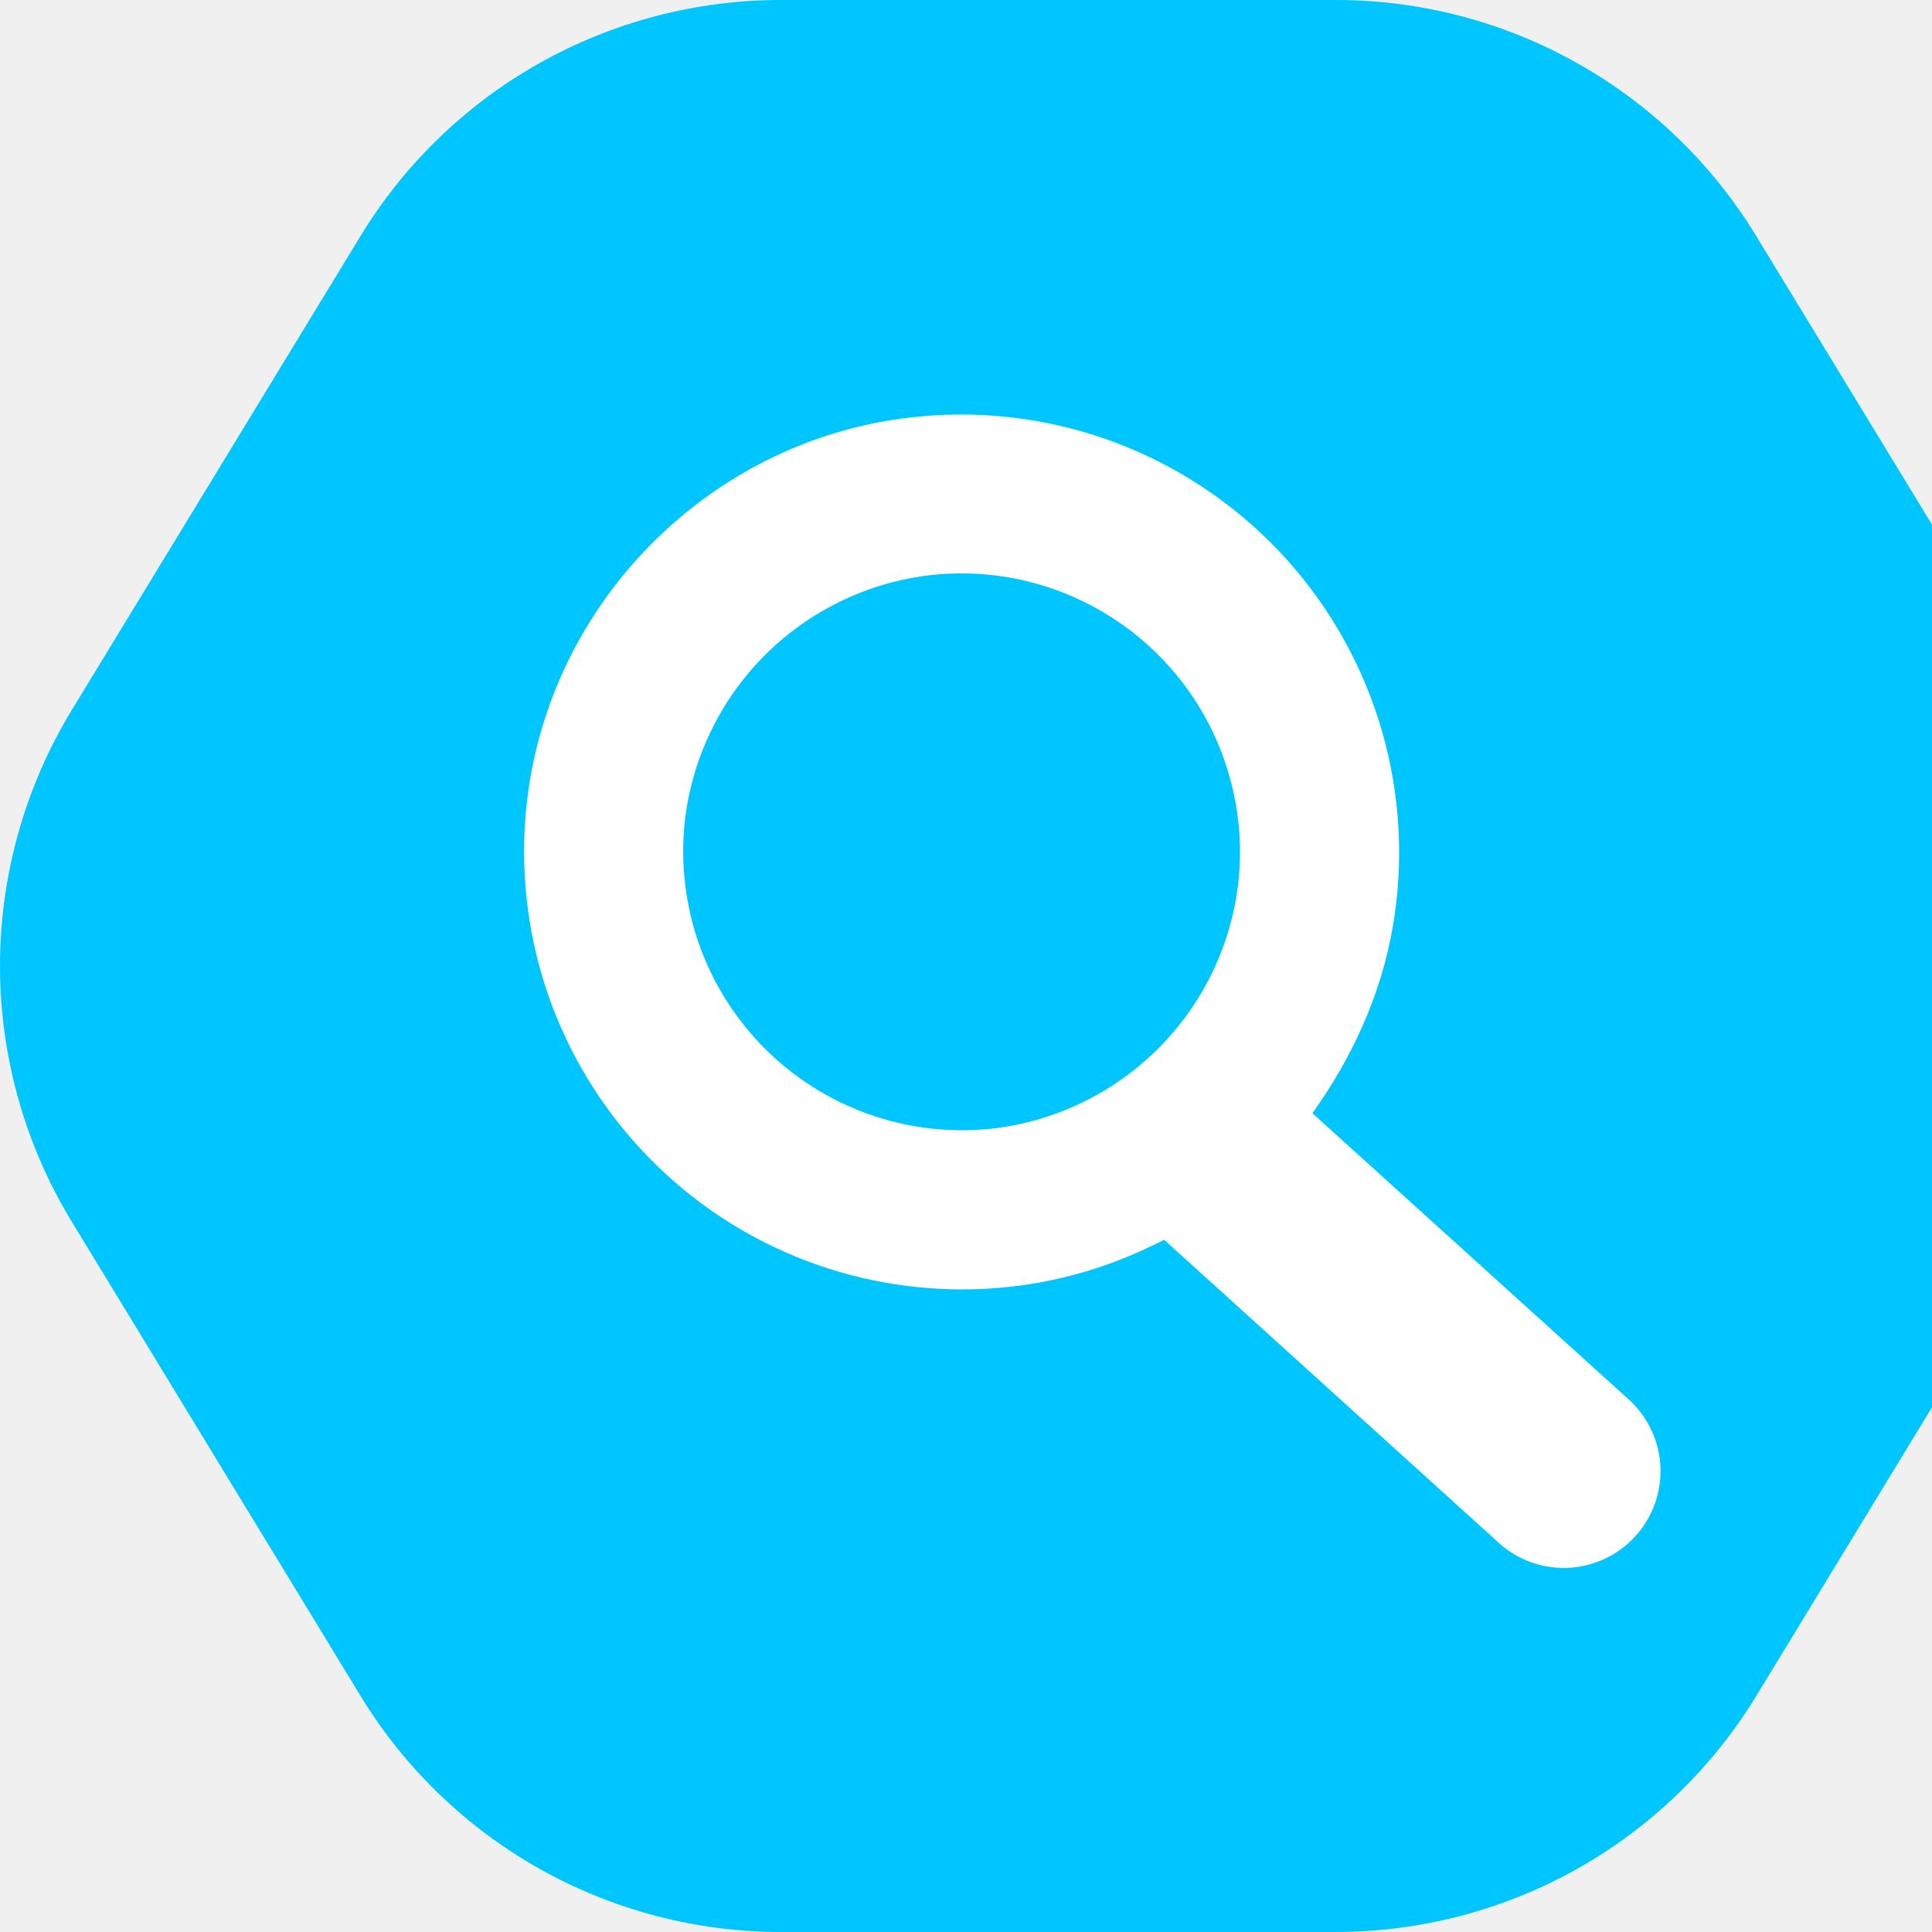
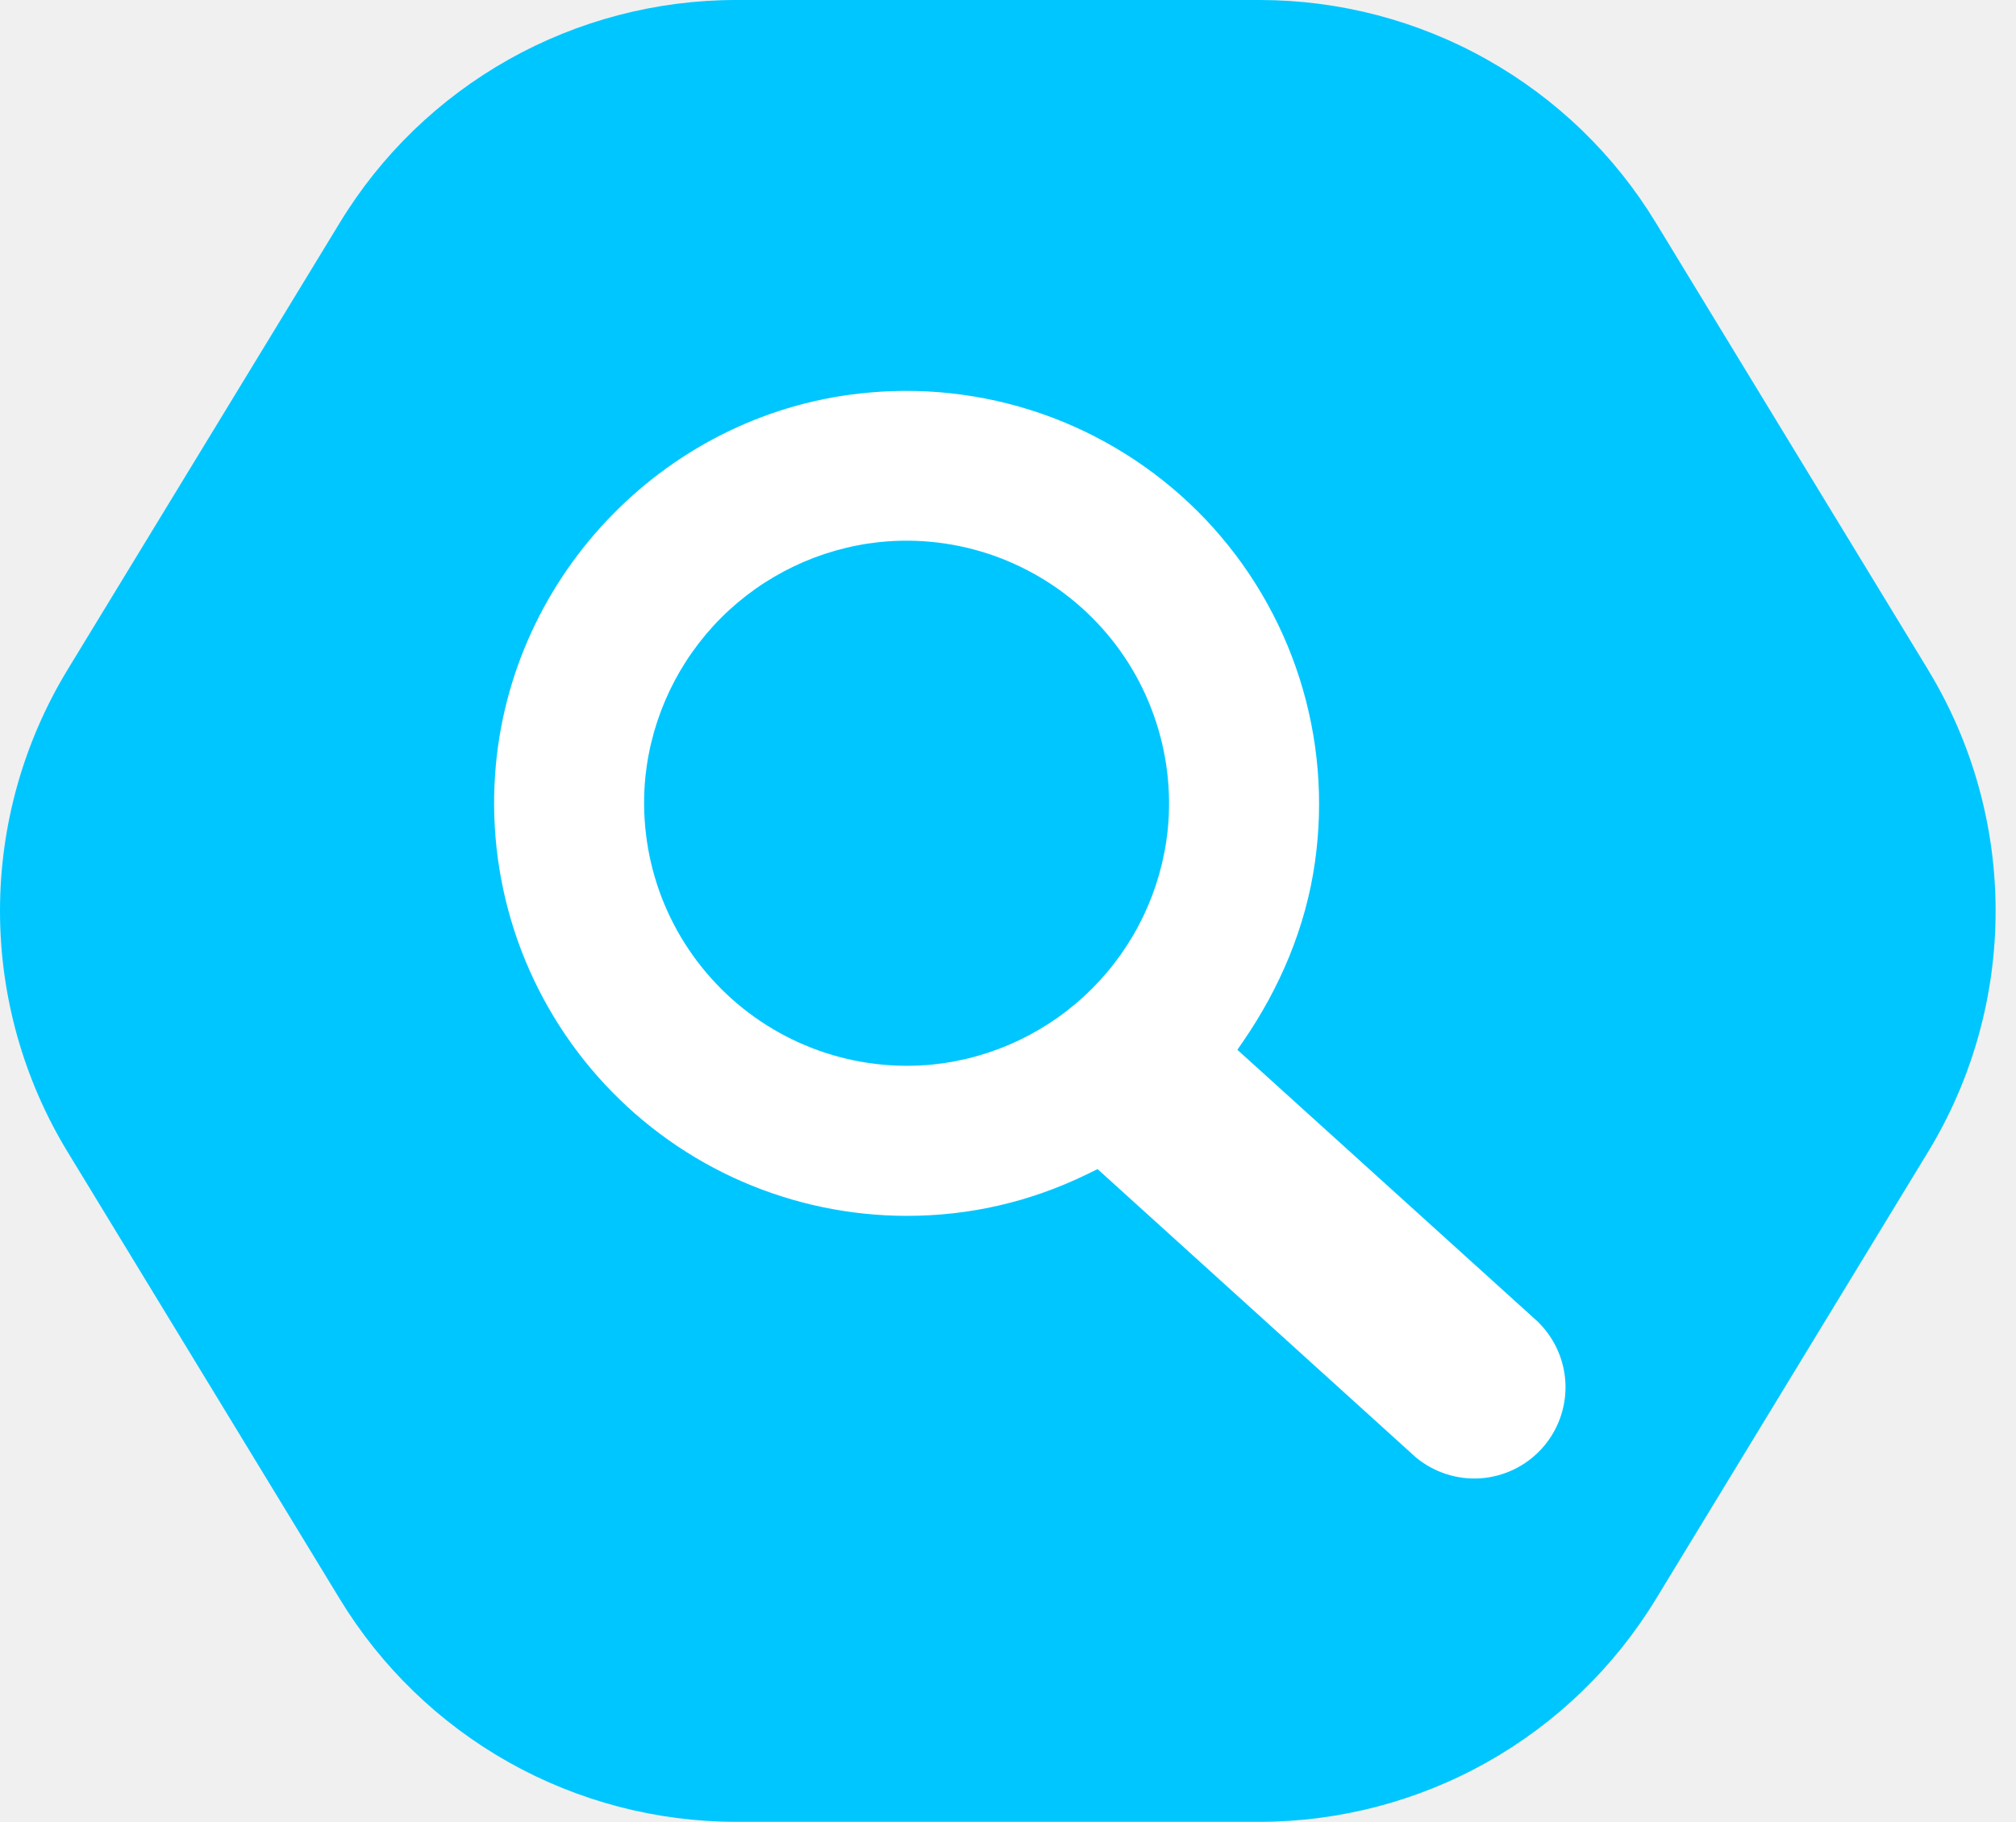
- <svg xmlns="http://www.w3.org/2000/svg" preserveAspectRatio="xMidYMid meet" overflow="visible" style="display: block;" width="23.22" height="23.22" viewBox="0 0 23.22 23.22" fill="none">
+ <svg xmlns="http://www.w3.org/2000/svg" preserveAspectRatio="xMidYMid meet" overflow="visible" style="display: block;" width="25.7" height="23.22" viewBox="0 0 25.7 23.22" fill="none">
  <g id="iconscout-logo.color.23a6754 1" clip-path="url(#clip0_0_47)">
    <path id="Vector" d="M67.888 18.615H66.945V21.932H67.888V18.615ZM67.888 17.523H66.945V18.256H67.888V17.523ZM47.316 17.523H46.329V21.932H49.34V21.086H47.316V17.523ZM51.288 18.34C50.239 18.34 49.408 19.149 49.408 20.17C49.408 21.19 50.239 22 51.288 22C52.337 22 53.175 21.19 53.175 20.17C53.175 19.149 52.345 18.34 51.288 18.34ZM51.288 21.128C50.76 21.128 50.365 20.726 50.365 20.17C50.365 19.614 50.759 19.212 51.288 19.212C51.817 19.212 52.211 19.619 52.211 20.17C52.211 20.72 51.817 21.128 51.288 21.128ZM57.133 21.185C56.963 21.185 56.815 21.086 56.815 20.783V19.376H57.714V18.615H56.814V17.66H55.871V18.615H54.633V17.66H53.688V18.615H53.176V19.376H53.688V20.798C53.688 21.593 54.07 22.001 54.772 22.001C55.145 22.001 55.455 21.874 55.667 21.733L55.399 21.037C55.265 21.127 55.109 21.178 54.948 21.185C54.779 21.185 54.631 21.086 54.631 20.783V19.376H55.869V20.798C55.869 21.593 56.25 22.001 56.953 22.001C57.327 22.001 57.636 21.874 57.848 21.733L57.581 21.037C57.447 21.127 57.29 21.179 57.129 21.185H57.133ZM63.096 19.92C62.953 18.931 62.089 18.231 61.142 18.369C60.903 18.402 60.674 18.482 60.466 18.604C60.259 18.727 60.078 18.889 59.935 19.082C59.791 19.276 59.687 19.495 59.63 19.729C59.572 19.963 59.562 20.206 59.6 20.444C59.767 21.593 60.756 22.125 61.773 21.977C62.233 21.913 62.665 21.714 63.013 21.405L62.567 20.786C62.335 20.999 62.001 21.147 61.666 21.195C61.207 21.262 60.775 21.09 60.595 20.626L63.125 20.258C63.125 20.258 63.121 20.087 63.098 19.919L63.096 19.92ZM60.49 20.008C60.517 19.556 60.823 19.213 61.226 19.154C61.431 19.122 61.642 19.166 61.817 19.279C61.992 19.391 62.12 19.564 62.176 19.764L60.49 20.008ZM73.337 19.92C73.194 18.931 72.33 18.231 71.383 18.369C71.144 18.402 70.915 18.482 70.707 18.604C70.5 18.727 70.32 18.89 70.176 19.083C70.032 19.276 69.929 19.496 69.871 19.73C69.814 19.963 69.804 20.206 69.841 20.444C70.009 21.593 70.997 22.125 72.014 21.977C72.475 21.913 72.907 21.714 73.255 21.405L72.808 20.786C72.576 20.999 72.242 21.147 71.908 21.195C71.448 21.262 71.016 21.09 70.836 20.626L73.366 20.258C73.366 20.258 73.363 20.087 73.339 19.919L73.337 19.92ZM70.731 20.008C70.758 19.556 71.064 19.213 71.467 19.154C71.672 19.122 71.883 19.166 72.058 19.279C72.233 19.391 72.361 19.563 72.418 19.764L70.731 20.008ZM69.438 17.523H68.494V21.932H69.438V17.523ZM75.292 19.727C74.968 19.656 74.672 19.592 74.672 19.395C74.672 19.247 74.875 19.147 75.094 19.147C75.403 19.147 75.729 19.226 76.073 19.395L76.39 18.691C75.996 18.449 75.541 18.327 75.079 18.339C74.419 18.339 73.713 18.719 73.713 19.437C73.713 20.112 74.284 20.345 74.981 20.528C75.284 20.613 75.586 20.663 75.586 20.872C75.586 21.083 75.228 21.169 75.01 21.169C74.611 21.177 74.222 21.045 73.911 20.796L73.573 21.522C73.77 21.705 74.255 22 75.01 22C75.665 22 76.545 21.711 76.545 20.845C76.545 20.127 75.889 19.867 75.292 19.727ZM59.174 18.615H58.231V21.932H59.174V18.615ZM59.174 17.523H58.231V18.256H59.174V17.523ZM63.498 21.932H64.482V20.13H66.15V19.294H64.482V18.367H66.509V17.523H63.498V21.932ZM30.417 19.18H29.868V18.419H30.417V18.187C30.417 17.37 30.867 17.018 31.465 17.018C31.783 17.018 32.133 17.109 32.381 17.237L32.113 17.933C32.035 17.898 31.88 17.828 31.719 17.828C31.521 17.828 31.361 17.926 31.361 18.292V18.419H32.24V19.18H31.36V21.932H30.419V19.179H30.417V19.18ZM32.543 18.413H33.472V19.088C33.572 18.8 33.931 18.343 34.705 18.343V19.369C33.889 19.369 33.486 19.742 33.486 20.579V21.932H32.543V18.413ZM34.764 20.172C34.764 19.151 35.595 18.341 36.643 18.341C37.692 18.341 38.53 19.151 38.53 20.171C38.53 21.192 37.698 22.001 36.643 22.001C35.589 22.001 34.764 21.193 34.764 20.172ZM37.564 20.172C37.564 19.623 37.171 19.214 36.643 19.214C36.116 19.214 35.722 19.623 35.722 20.172C35.722 20.72 36.116 21.128 36.643 21.128C37.171 21.128 37.565 20.726 37.565 20.171L37.564 20.172ZM38.835 18.413H39.757V18.885C39.961 18.568 40.376 18.343 40.798 18.343C41.354 18.343 41.698 18.576 41.881 18.969C42.136 18.547 42.621 18.342 43.022 18.342C44.014 18.342 44.324 19.026 44.324 19.926V21.932H43.381V20.045C43.381 19.581 43.268 19.235 42.769 19.235C42.304 19.235 42.051 19.609 42.051 20.072V21.93H41.107V20.043C41.107 19.58 41.002 19.235 40.495 19.235C40.017 19.235 39.778 19.642 39.778 20.105V21.928H38.834V18.411L38.836 18.414L38.835 18.413Z" fill="#B5BFC9" />
    <path id="Vector_2" d="M29.868 1.86H32.8V14.999H29.868V1.86ZM34.109 9.763C34.109 6.726 36.58 4.317 39.701 4.317C41.146 4.317 42.404 4.799 43.45 5.658L41.755 7.627C41.273 7.186 40.602 6.914 39.765 6.914C38.13 6.914 36.96 8.108 36.96 9.763C36.96 11.417 38.068 12.612 39.85 12.612C40.73 12.612 41.587 12.277 42.133 11.752L43.62 13.848C42.614 14.707 41.211 15.209 39.703 15.209C36.581 15.209 34.111 12.8 34.111 9.763H34.109ZM43.665 9.763C43.665 6.726 46.137 4.317 49.258 4.317C52.379 4.317 54.872 6.726 54.872 9.763C54.872 12.8 52.401 15.209 49.258 15.209C46.116 15.209 43.665 12.8 43.665 9.763ZM52.002 9.763C52.002 8.129 50.828 6.914 49.258 6.914C47.688 6.914 46.514 8.129 46.514 9.763C46.514 11.397 47.688 12.612 49.258 12.612C50.828 12.612 52.002 11.417 52.002 9.763ZM55.922 4.526H58.666V5.929C59.504 4.776 60.697 4.316 61.975 4.316C64.74 4.316 65.704 6.096 65.704 8.966V14.998H62.896V9.323C62.896 7.794 62.497 6.977 61.073 6.977C59.65 6.977 58.728 8.108 58.728 9.701V15H55.921L55.922 4.526ZM66.645 13.386L67.713 11.124C68.801 11.919 70.101 12.612 72.173 12.612C73.304 12.612 74.688 12.09 74.688 11.021C74.688 9.952 73.472 9.701 72.278 9.408C69.744 8.82 67.127 7.961 67.127 5.135C67.127 2.517 69.576 1.217 72.174 1.217C74.227 1.217 75.777 1.763 77.137 2.663L76.07 4.926C74.98 4.213 73.556 3.837 72.174 3.837C71.461 3.837 70.12 4.11 70.12 5.136C70.12 6.017 71.104 6.33 72.445 6.645C74.854 7.211 77.744 8.111 77.744 11.023C77.744 13.934 74.895 15.233 72.171 15.233C68.926 15.233 67.398 13.998 66.643 13.39L66.645 13.386ZM78.447 9.763C78.447 6.726 80.918 4.317 84.039 4.317C85.484 4.317 86.741 4.799 87.789 5.658L86.092 7.627C85.611 7.186 84.94 6.914 84.103 6.914C82.468 6.914 81.297 8.108 81.297 9.763C81.297 11.417 82.407 12.612 84.187 12.612C85.068 12.612 85.925 12.277 86.471 11.752L87.957 13.848C86.951 14.707 85.549 15.209 84.041 15.209C80.919 15.209 78.449 12.8 78.449 9.763H78.447ZM88.004 9.763C88.004 6.726 90.475 4.317 93.596 4.317C96.718 4.317 99.209 6.726 99.209 9.763C99.209 12.8 96.738 15.209 93.596 15.209C90.455 15.209 88.004 12.8 88.004 9.763ZM96.34 9.763C96.34 8.129 95.166 6.914 93.596 6.914C92.026 6.914 90.852 8.129 90.852 9.763C90.852 11.397 92.026 12.612 93.596 12.612C95.166 12.612 96.34 11.417 96.34 9.763ZM100.152 10.789V4.528H102.957V10.413C102.957 11.88 103.585 12.549 104.885 12.549C106.351 12.549 107.062 11.314 107.062 9.889V4.528H109.87V15H107.232V13.533C106.604 14.56 105.179 15.209 103.965 15.209C101.075 15.209 100.154 13.513 100.154 10.789H100.152ZM112.531 11.626V6.789H111.002V4.525H112.531V2.267H115.338V4.526H117.624V6.788H115.338V11.585C115.338 12.485 115.778 12.779 116.28 12.779C116.95 12.779 117.536 12.402 117.621 12.339L118.417 14.414C117.627 14.934 116.702 15.21 115.756 15.209C113.661 15.209 112.531 13.994 112.531 11.626Z" fill="black" />
    <path id="Vector_3" d="M24.577 8.533L21.11 2.841C20.583 1.973 19.841 1.256 18.956 0.759C18.071 0.261 17.073 -0 16.057 7.49127e-08H9.383C8.368 -9.64307e-05 7.37 0.261 6.485 0.758C5.6 1.256 4.858 1.972 4.331 2.84L0.863 8.533C0.299 9.46 0 10.524 0 11.609C0 12.694 0.299 13.758 0.863 14.684L4.331 20.379C4.858 21.246 5.6 21.963 6.485 22.461C7.37 22.958 8.368 23.22 9.383 23.22H16.058C17.073 23.219 18.071 22.958 18.956 22.461C19.84 21.964 20.582 21.247 21.11 20.38L24.577 14.685C25.142 13.759 25.44 12.695 25.44 11.61C25.44 10.525 25.142 9.461 24.577 8.534V8.533Z" fill="#00C6FF" />
    <path id="Vector_4" d="M19.613 16.854L15.774 13.38L15.847 13.274C16.318 12.59 16.648 11.811 16.763 10.989C16.875 10.203 16.808 9.403 16.567 8.647C16.326 7.891 15.917 7.199 15.371 6.623C14.825 6.048 14.156 5.603 13.414 5.322C12.672 5.042 11.876 4.932 11.085 5.003C8.533 5.224 6.492 7.309 6.312 9.863C6.261 10.584 6.359 11.307 6.599 11.987C6.84 12.668 7.218 13.292 7.71 13.82C8.202 14.349 8.798 14.771 9.459 15.059C10.121 15.347 10.835 15.496 11.558 15.497C12.36 15.497 13.129 15.32 13.848 14.971L13.992 14.901L18.048 18.574C18.279 18.766 18.574 18.862 18.873 18.842C19.172 18.821 19.452 18.686 19.654 18.464C19.856 18.242 19.964 17.951 19.957 17.652C19.949 17.352 19.826 17.067 19.613 16.855V16.854ZM11.9 13.567C11.405 13.617 10.906 13.557 10.438 13.39C9.969 13.223 9.544 12.954 9.193 12.603C8.841 12.251 8.572 11.826 8.405 11.358C8.239 10.889 8.178 10.39 8.228 9.895C8.309 9.131 8.65 8.418 9.193 7.874C9.737 7.331 10.45 6.99 11.214 6.909C11.709 6.858 12.208 6.918 12.677 7.085C13.145 7.252 13.571 7.521 13.922 7.872C14.274 8.224 14.543 8.649 14.709 9.118C14.876 9.586 14.936 10.086 14.886 10.58C14.805 11.345 14.464 12.058 13.921 12.601C13.377 13.145 12.664 13.486 11.9 13.567Z" fill="white" />
  </g>
  <defs>
    <clipPath id="clip0_0_47">
      <rect width="119" height="23.22" fill="white" />
    </clipPath>
  </defs>
</svg>
